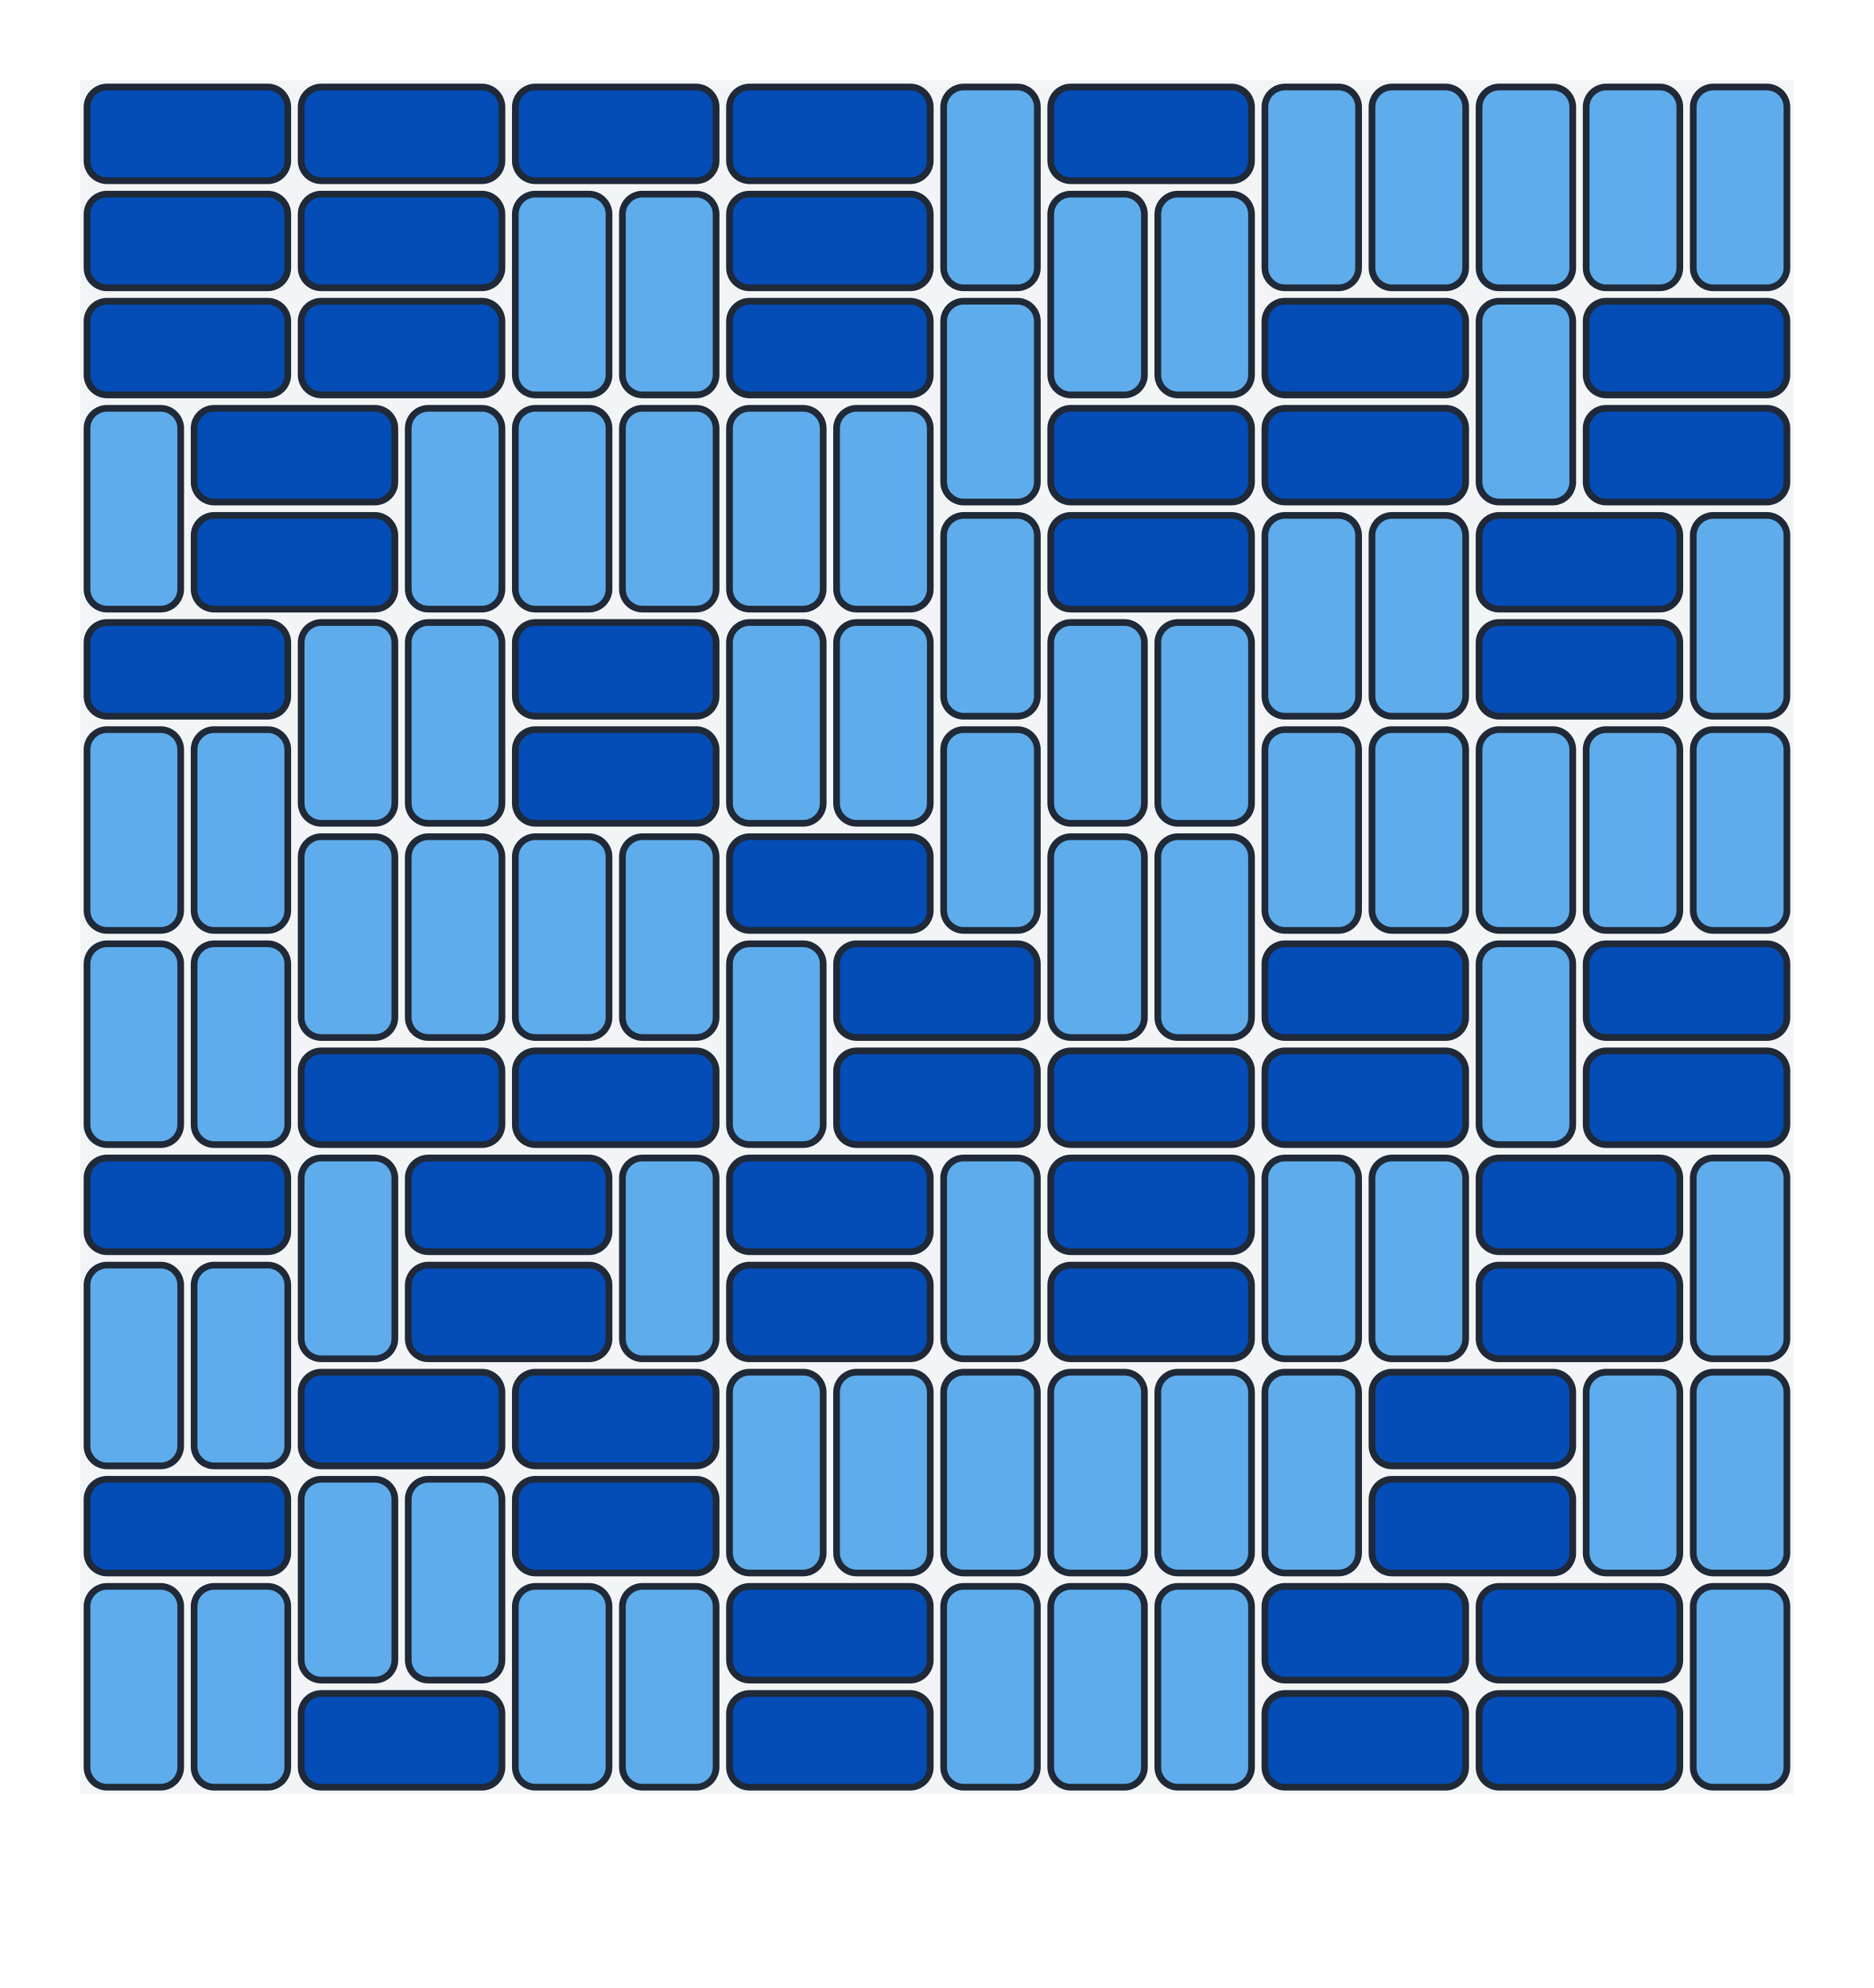
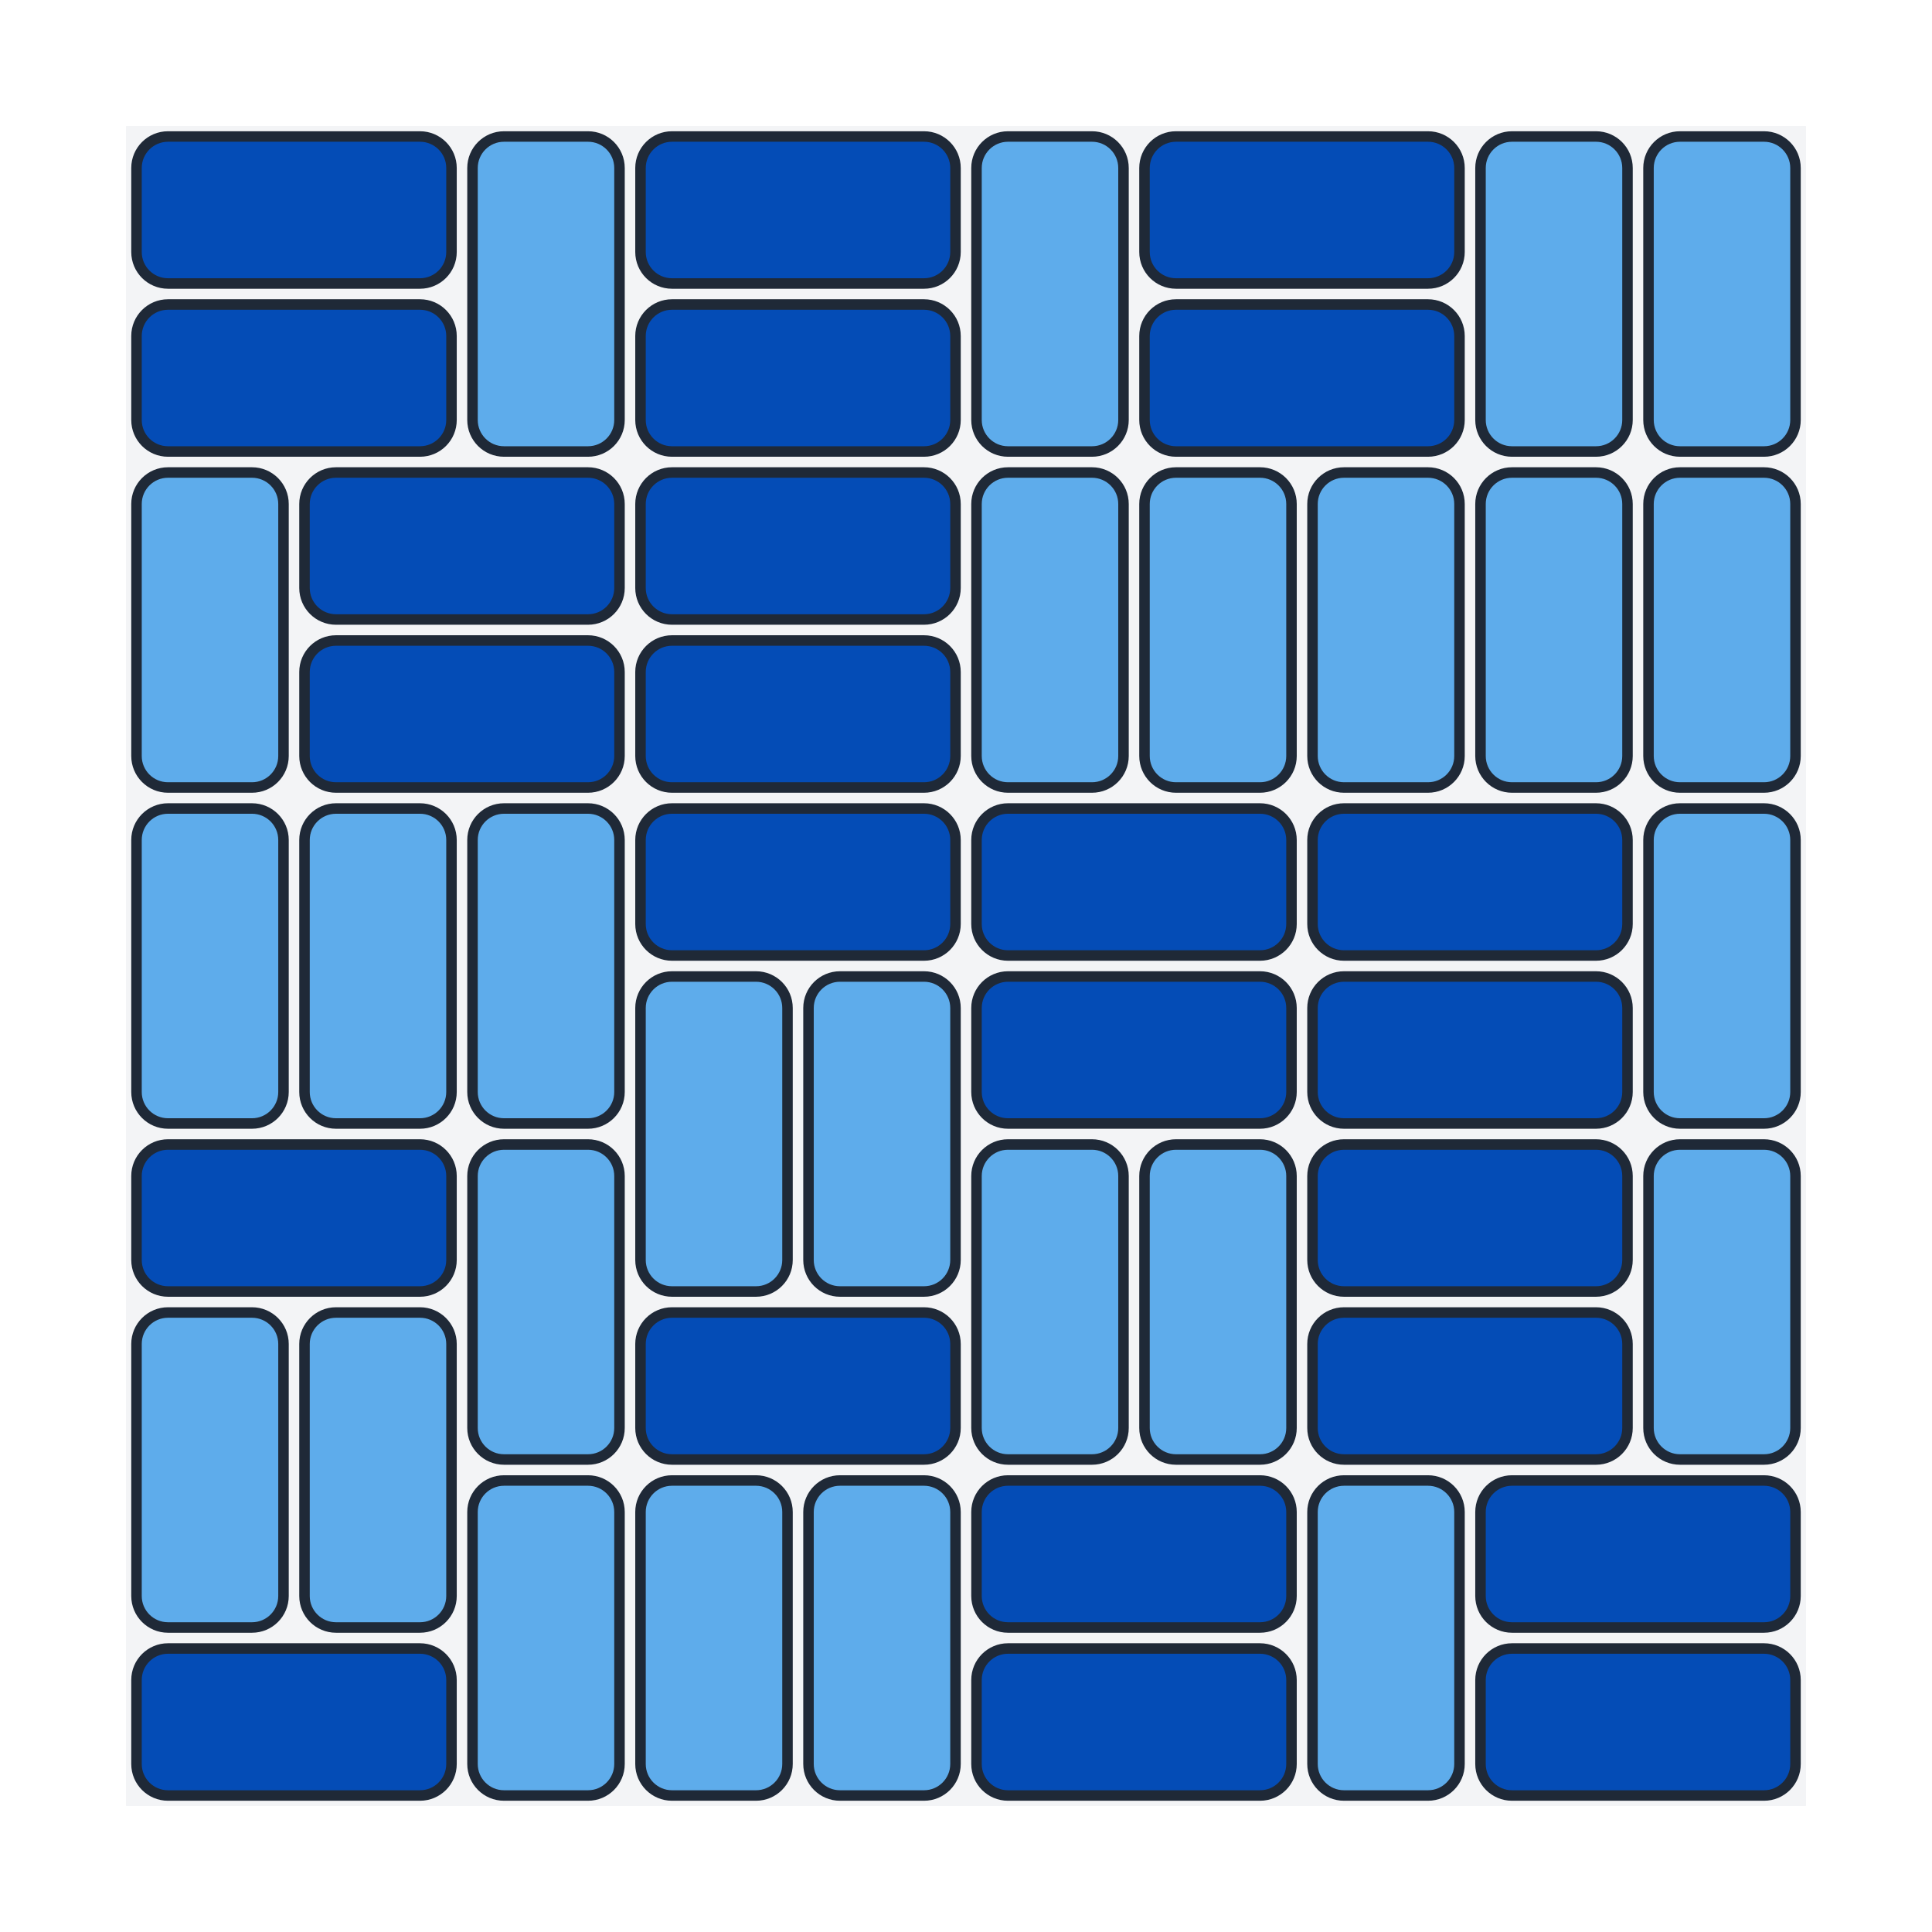
- <svg xmlns="http://www.w3.org/2000/svg" class="blocks" width="280" height="297" viewBox="0 0 280 297">
+ <svg xmlns="http://www.w3.org/2000/svg" class="blocks" width="184" height="184" viewBox="0 0 184 184">
  <style>.b{fill:#f3f4f6}text{font:11px monospace;fill:#4b5563;text-anchor:middle}.h,.v{stroke:#1f2937;stroke-width:1}.h{fill:#044cb6}.v{fill:#5eaceb}</style>
  <rect class="bg" width="100%" height="100%" fill="#fff" />
-   <rect class="b" x="12" y="12" width="256" height="256" />
+   <rect class="b" x="12" y="12" width="160" height="160" />
  <rect class="h" x="13" y="13" width="30" height="14" rx="3" />
-   <rect class="h" x="45" y="13" width="30" height="14" rx="3" />
-   <rect class="h" x="77" y="13" width="30" height="14" rx="3" />
+   <rect class="v" x="45" y="13" width="14" height="30" rx="3" />
+   <rect class="h" x="61" y="13" width="30" height="14" rx="3" />
+   <rect class="v" x="93" y="13" width="14" height="30" rx="3" />
  <rect class="h" x="109" y="13" width="30" height="14" rx="3" />
  <rect class="v" x="141" y="13" width="14" height="30" rx="3" />
-   <rect class="h" x="157" y="13" width="30" height="14" rx="3" />
-   <rect class="v" x="189" y="13" width="14" height="30" rx="3" />
-   <rect class="v" x="205" y="13" width="14" height="30" rx="3" />
-   <rect class="v" x="221" y="13" width="14" height="30" rx="3" />
-   <rect class="v" x="237" y="13" width="14" height="30" rx="3" />
-   <rect class="v" x="253" y="13" width="14" height="30" rx="3" />
+   <rect class="v" x="157" y="13" width="14" height="30" rx="3" />
  <rect class="h" x="13" y="29" width="30" height="14" rx="3" />
-   <rect class="h" x="45" y="29" width="30" height="14" rx="3" />
-   <rect class="v" x="77" y="29" width="14" height="30" rx="3" />
-   <rect class="v" x="93" y="29" width="14" height="30" rx="3" />
+   <rect class="h" x="61" y="29" width="30" height="14" rx="3" />
  <rect class="h" x="109" y="29" width="30" height="14" rx="3" />
-   <rect class="v" x="157" y="29" width="14" height="30" rx="3" />
-   <rect class="v" x="173" y="29" width="14" height="30" rx="3" />
-   <rect class="h" x="13" y="45" width="30" height="14" rx="3" />
-   <rect class="h" x="45" y="45" width="30" height="14" rx="3" />
-   <rect class="h" x="109" y="45" width="30" height="14" rx="3" />
+   <rect class="v" x="13" y="45" width="14" height="30" rx="3" />
+   <rect class="h" x="29" y="45" width="30" height="14" rx="3" />
+   <rect class="h" x="61" y="45" width="30" height="14" rx="3" />
+   <rect class="v" x="93" y="45" width="14" height="30" rx="3" />
+   <rect class="v" x="109" y="45" width="14" height="30" rx="3" />
+   <rect class="v" x="125" y="45" width="14" height="30" rx="3" />
  <rect class="v" x="141" y="45" width="14" height="30" rx="3" />
-   <rect class="h" x="189" y="45" width="30" height="14" rx="3" />
-   <rect class="v" x="221" y="45" width="14" height="30" rx="3" />
-   <rect class="h" x="237" y="45" width="30" height="14" rx="3" />
-   <rect class="v" x="13" y="61" width="14" height="30" rx="3" />
+   <rect class="v" x="157" y="45" width="14" height="30" rx="3" />
  <rect class="h" x="29" y="61" width="30" height="14" rx="3" />
-   <rect class="v" x="61" y="61" width="14" height="30" rx="3" />
-   <rect class="v" x="77" y="61" width="14" height="30" rx="3" />
-   <rect class="v" x="93" y="61" width="14" height="30" rx="3" />
-   <rect class="v" x="109" y="61" width="14" height="30" rx="3" />
-   <rect class="v" x="125" y="61" width="14" height="30" rx="3" />
-   <rect class="h" x="157" y="61" width="30" height="14" rx="3" />
-   <rect class="h" x="189" y="61" width="30" height="14" rx="3" />
-   <rect class="h" x="237" y="61" width="30" height="14" rx="3" />
-   <rect class="h" x="29" y="77" width="30" height="14" rx="3" />
-   <rect class="v" x="141" y="77" width="14" height="30" rx="3" />
-   <rect class="h" x="157" y="77" width="30" height="14" rx="3" />
-   <rect class="v" x="189" y="77" width="14" height="30" rx="3" />
-   <rect class="v" x="205" y="77" width="14" height="30" rx="3" />
-   <rect class="h" x="221" y="77" width="30" height="14" rx="3" />
-   <rect class="v" x="253" y="77" width="14" height="30" rx="3" />
-   <rect class="h" x="13" y="93" width="30" height="14" rx="3" />
-   <rect class="v" x="45" y="93" width="14" height="30" rx="3" />
+   <rect class="h" x="61" y="61" width="30" height="14" rx="3" />
+   <rect class="v" x="13" y="77" width="14" height="30" rx="3" />
+   <rect class="v" x="29" y="77" width="14" height="30" rx="3" />
+   <rect class="v" x="45" y="77" width="14" height="30" rx="3" />
+   <rect class="h" x="61" y="77" width="30" height="14" rx="3" />
+   <rect class="h" x="93" y="77" width="30" height="14" rx="3" />
+   <rect class="h" x="125" y="77" width="30" height="14" rx="3" />
+   <rect class="v" x="157" y="77" width="14" height="30" rx="3" />
  <rect class="v" x="61" y="93" width="14" height="30" rx="3" />
-   <rect class="h" x="77" y="93" width="30" height="14" rx="3" />
-   <rect class="v" x="109" y="93" width="14" height="30" rx="3" />
-   <rect class="v" x="125" y="93" width="14" height="30" rx="3" />
-   <rect class="v" x="157" y="93" width="14" height="30" rx="3" />
-   <rect class="v" x="173" y="93" width="14" height="30" rx="3" />
-   <rect class="h" x="221" y="93" width="30" height="14" rx="3" />
-   <rect class="v" x="13" y="109" width="14" height="30" rx="3" />
-   <rect class="v" x="29" y="109" width="14" height="30" rx="3" />
-   <rect class="h" x="77" y="109" width="30" height="14" rx="3" />
-   <rect class="v" x="141" y="109" width="14" height="30" rx="3" />
-   <rect class="v" x="189" y="109" width="14" height="30" rx="3" />
-   <rect class="v" x="205" y="109" width="14" height="30" rx="3" />
-   <rect class="v" x="221" y="109" width="14" height="30" rx="3" />
-   <rect class="v" x="237" y="109" width="14" height="30" rx="3" />
-   <rect class="v" x="253" y="109" width="14" height="30" rx="3" />
-   <rect class="v" x="45" y="125" width="14" height="30" rx="3" />
-   <rect class="v" x="61" y="125" width="14" height="30" rx="3" />
-   <rect class="v" x="77" y="125" width="14" height="30" rx="3" />
-   <rect class="v" x="93" y="125" width="14" height="30" rx="3" />
-   <rect class="h" x="109" y="125" width="30" height="14" rx="3" />
-   <rect class="v" x="157" y="125" width="14" height="30" rx="3" />
-   <rect class="v" x="173" y="125" width="14" height="30" rx="3" />
-   <rect class="v" x="13" y="141" width="14" height="30" rx="3" />
-   <rect class="v" x="29" y="141" width="14" height="30" rx="3" />
-   <rect class="v" x="109" y="141" width="14" height="30" rx="3" />
-   <rect class="h" x="125" y="141" width="30" height="14" rx="3" />
-   <rect class="h" x="189" y="141" width="30" height="14" rx="3" />
-   <rect class="v" x="221" y="141" width="14" height="30" rx="3" />
-   <rect class="h" x="237" y="141" width="30" height="14" rx="3" />
-   <rect class="h" x="45" y="157" width="30" height="14" rx="3" />
-   <rect class="h" x="77" y="157" width="30" height="14" rx="3" />
-   <rect class="h" x="125" y="157" width="30" height="14" rx="3" />
-   <rect class="h" x="157" y="157" width="30" height="14" rx="3" />
-   <rect class="h" x="189" y="157" width="30" height="14" rx="3" />
-   <rect class="h" x="237" y="157" width="30" height="14" rx="3" />
-   <rect class="h" x="13" y="173" width="30" height="14" rx="3" />
-   <rect class="v" x="45" y="173" width="14" height="30" rx="3" />
-   <rect class="h" x="61" y="173" width="30" height="14" rx="3" />
-   <rect class="v" x="93" y="173" width="14" height="30" rx="3" />
-   <rect class="h" x="109" y="173" width="30" height="14" rx="3" />
-   <rect class="v" x="141" y="173" width="14" height="30" rx="3" />
-   <rect class="h" x="157" y="173" width="30" height="14" rx="3" />
-   <rect class="v" x="189" y="173" width="14" height="30" rx="3" />
-   <rect class="v" x="205" y="173" width="14" height="30" rx="3" />
-   <rect class="h" x="221" y="173" width="30" height="14" rx="3" />
-   <rect class="v" x="253" y="173" width="14" height="30" rx="3" />
-   <rect class="v" x="13" y="189" width="14" height="30" rx="3" />
-   <rect class="v" x="29" y="189" width="14" height="30" rx="3" />
-   <rect class="h" x="61" y="189" width="30" height="14" rx="3" />
-   <rect class="h" x="109" y="189" width="30" height="14" rx="3" />
-   <rect class="h" x="157" y="189" width="30" height="14" rx="3" />
-   <rect class="h" x="221" y="189" width="30" height="14" rx="3" />
-   <rect class="h" x="45" y="205" width="30" height="14" rx="3" />
-   <rect class="h" x="77" y="205" width="30" height="14" rx="3" />
-   <rect class="v" x="109" y="205" width="14" height="30" rx="3" />
-   <rect class="v" x="125" y="205" width="14" height="30" rx="3" />
-   <rect class="v" x="141" y="205" width="14" height="30" rx="3" />
-   <rect class="v" x="157" y="205" width="14" height="30" rx="3" />
-   <rect class="v" x="173" y="205" width="14" height="30" rx="3" />
-   <rect class="v" x="189" y="205" width="14" height="30" rx="3" />
-   <rect class="h" x="205" y="205" width="30" height="14" rx="3" />
-   <rect class="v" x="237" y="205" width="14" height="30" rx="3" />
-   <rect class="v" x="253" y="205" width="14" height="30" rx="3" />
-   <rect class="h" x="13" y="221" width="30" height="14" rx="3" />
-   <rect class="v" x="45" y="221" width="14" height="30" rx="3" />
-   <rect class="v" x="61" y="221" width="14" height="30" rx="3" />
-   <rect class="h" x="77" y="221" width="30" height="14" rx="3" />
-   <rect class="h" x="205" y="221" width="30" height="14" rx="3" />
-   <rect class="v" x="13" y="237" width="14" height="30" rx="3" />
-   <rect class="v" x="29" y="237" width="14" height="30" rx="3" />
-   <rect class="v" x="77" y="237" width="14" height="30" rx="3" />
-   <rect class="v" x="93" y="237" width="14" height="30" rx="3" />
-   <rect class="h" x="109" y="237" width="30" height="14" rx="3" />
-   <rect class="v" x="141" y="237" width="14" height="30" rx="3" />
-   <rect class="v" x="157" y="237" width="14" height="30" rx="3" />
-   <rect class="v" x="173" y="237" width="14" height="30" rx="3" />
-   <rect class="h" x="189" y="237" width="30" height="14" rx="3" />
-   <rect class="h" x="221" y="237" width="30" height="14" rx="3" />
-   <rect class="v" x="253" y="237" width="14" height="30" rx="3" />
-   <rect class="h" x="45" y="253" width="30" height="14" rx="3" />
-   <rect class="h" x="109" y="253" width="30" height="14" rx="3" />
-   <rect class="h" x="189" y="253" width="30" height="14" rx="3" />
-   <rect class="h" x="221" y="253" width="30" height="14" rx="3" />
-   <text x="140" y="283" />
+   <rect class="v" x="77" y="93" width="14" height="30" rx="3" />
+   <rect class="h" x="93" y="93" width="30" height="14" rx="3" />
+   <rect class="h" x="125" y="93" width="30" height="14" rx="3" />
+   <rect class="h" x="13" y="109" width="30" height="14" rx="3" />
+   <rect class="v" x="45" y="109" width="14" height="30" rx="3" />
+   <rect class="v" x="93" y="109" width="14" height="30" rx="3" />
+   <rect class="v" x="109" y="109" width="14" height="30" rx="3" />
+   <rect class="h" x="125" y="109" width="30" height="14" rx="3" />
+   <rect class="v" x="157" y="109" width="14" height="30" rx="3" />
+   <rect class="v" x="13" y="125" width="14" height="30" rx="3" />
+   <rect class="v" x="29" y="125" width="14" height="30" rx="3" />
+   <rect class="h" x="61" y="125" width="30" height="14" rx="3" />
+   <rect class="h" x="125" y="125" width="30" height="14" rx="3" />
+   <rect class="v" x="45" y="141" width="14" height="30" rx="3" />
+   <rect class="v" x="61" y="141" width="14" height="30" rx="3" />
+   <rect class="v" x="77" y="141" width="14" height="30" rx="3" />
+   <rect class="h" x="93" y="141" width="30" height="14" rx="3" />
+   <rect class="v" x="125" y="141" width="14" height="30" rx="3" />
+   <rect class="h" x="141" y="141" width="30" height="14" rx="3" />
+   <rect class="h" x="13" y="157" width="30" height="14" rx="3" />
+   <rect class="h" x="93" y="157" width="30" height="14" rx="3" />
+   <rect class="h" x="141" y="157" width="30" height="14" rx="3" />
</svg>
